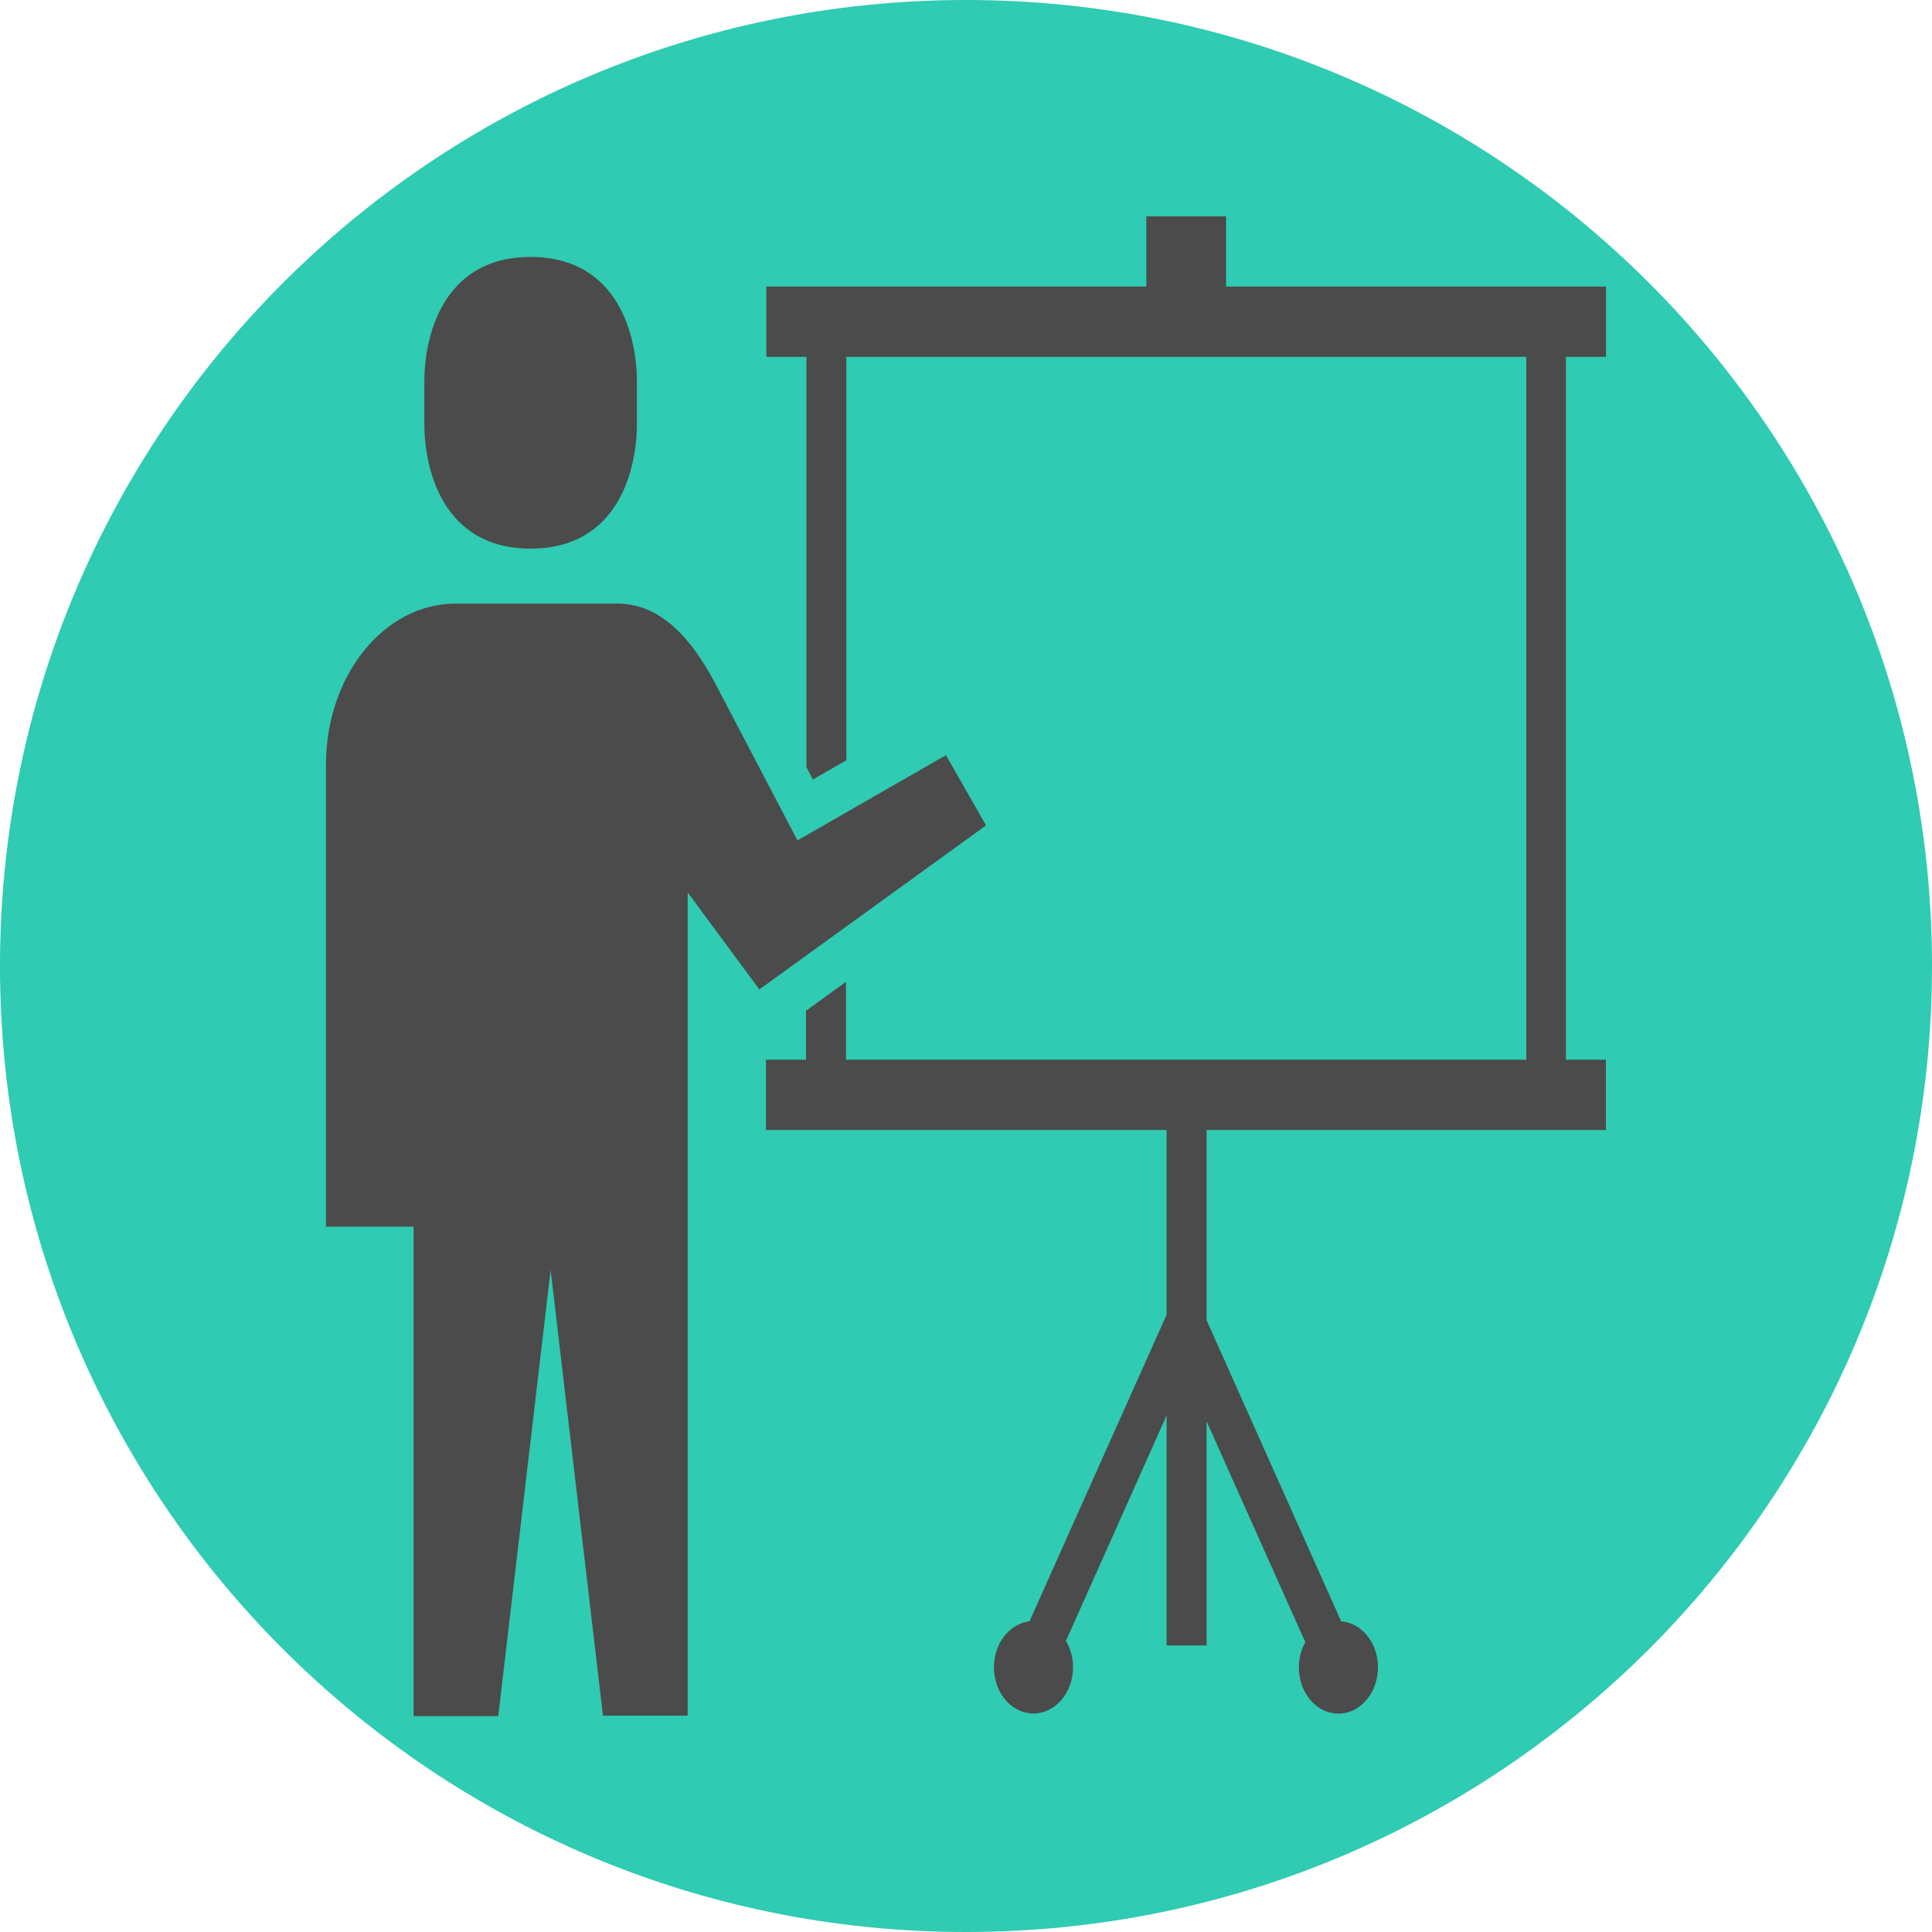
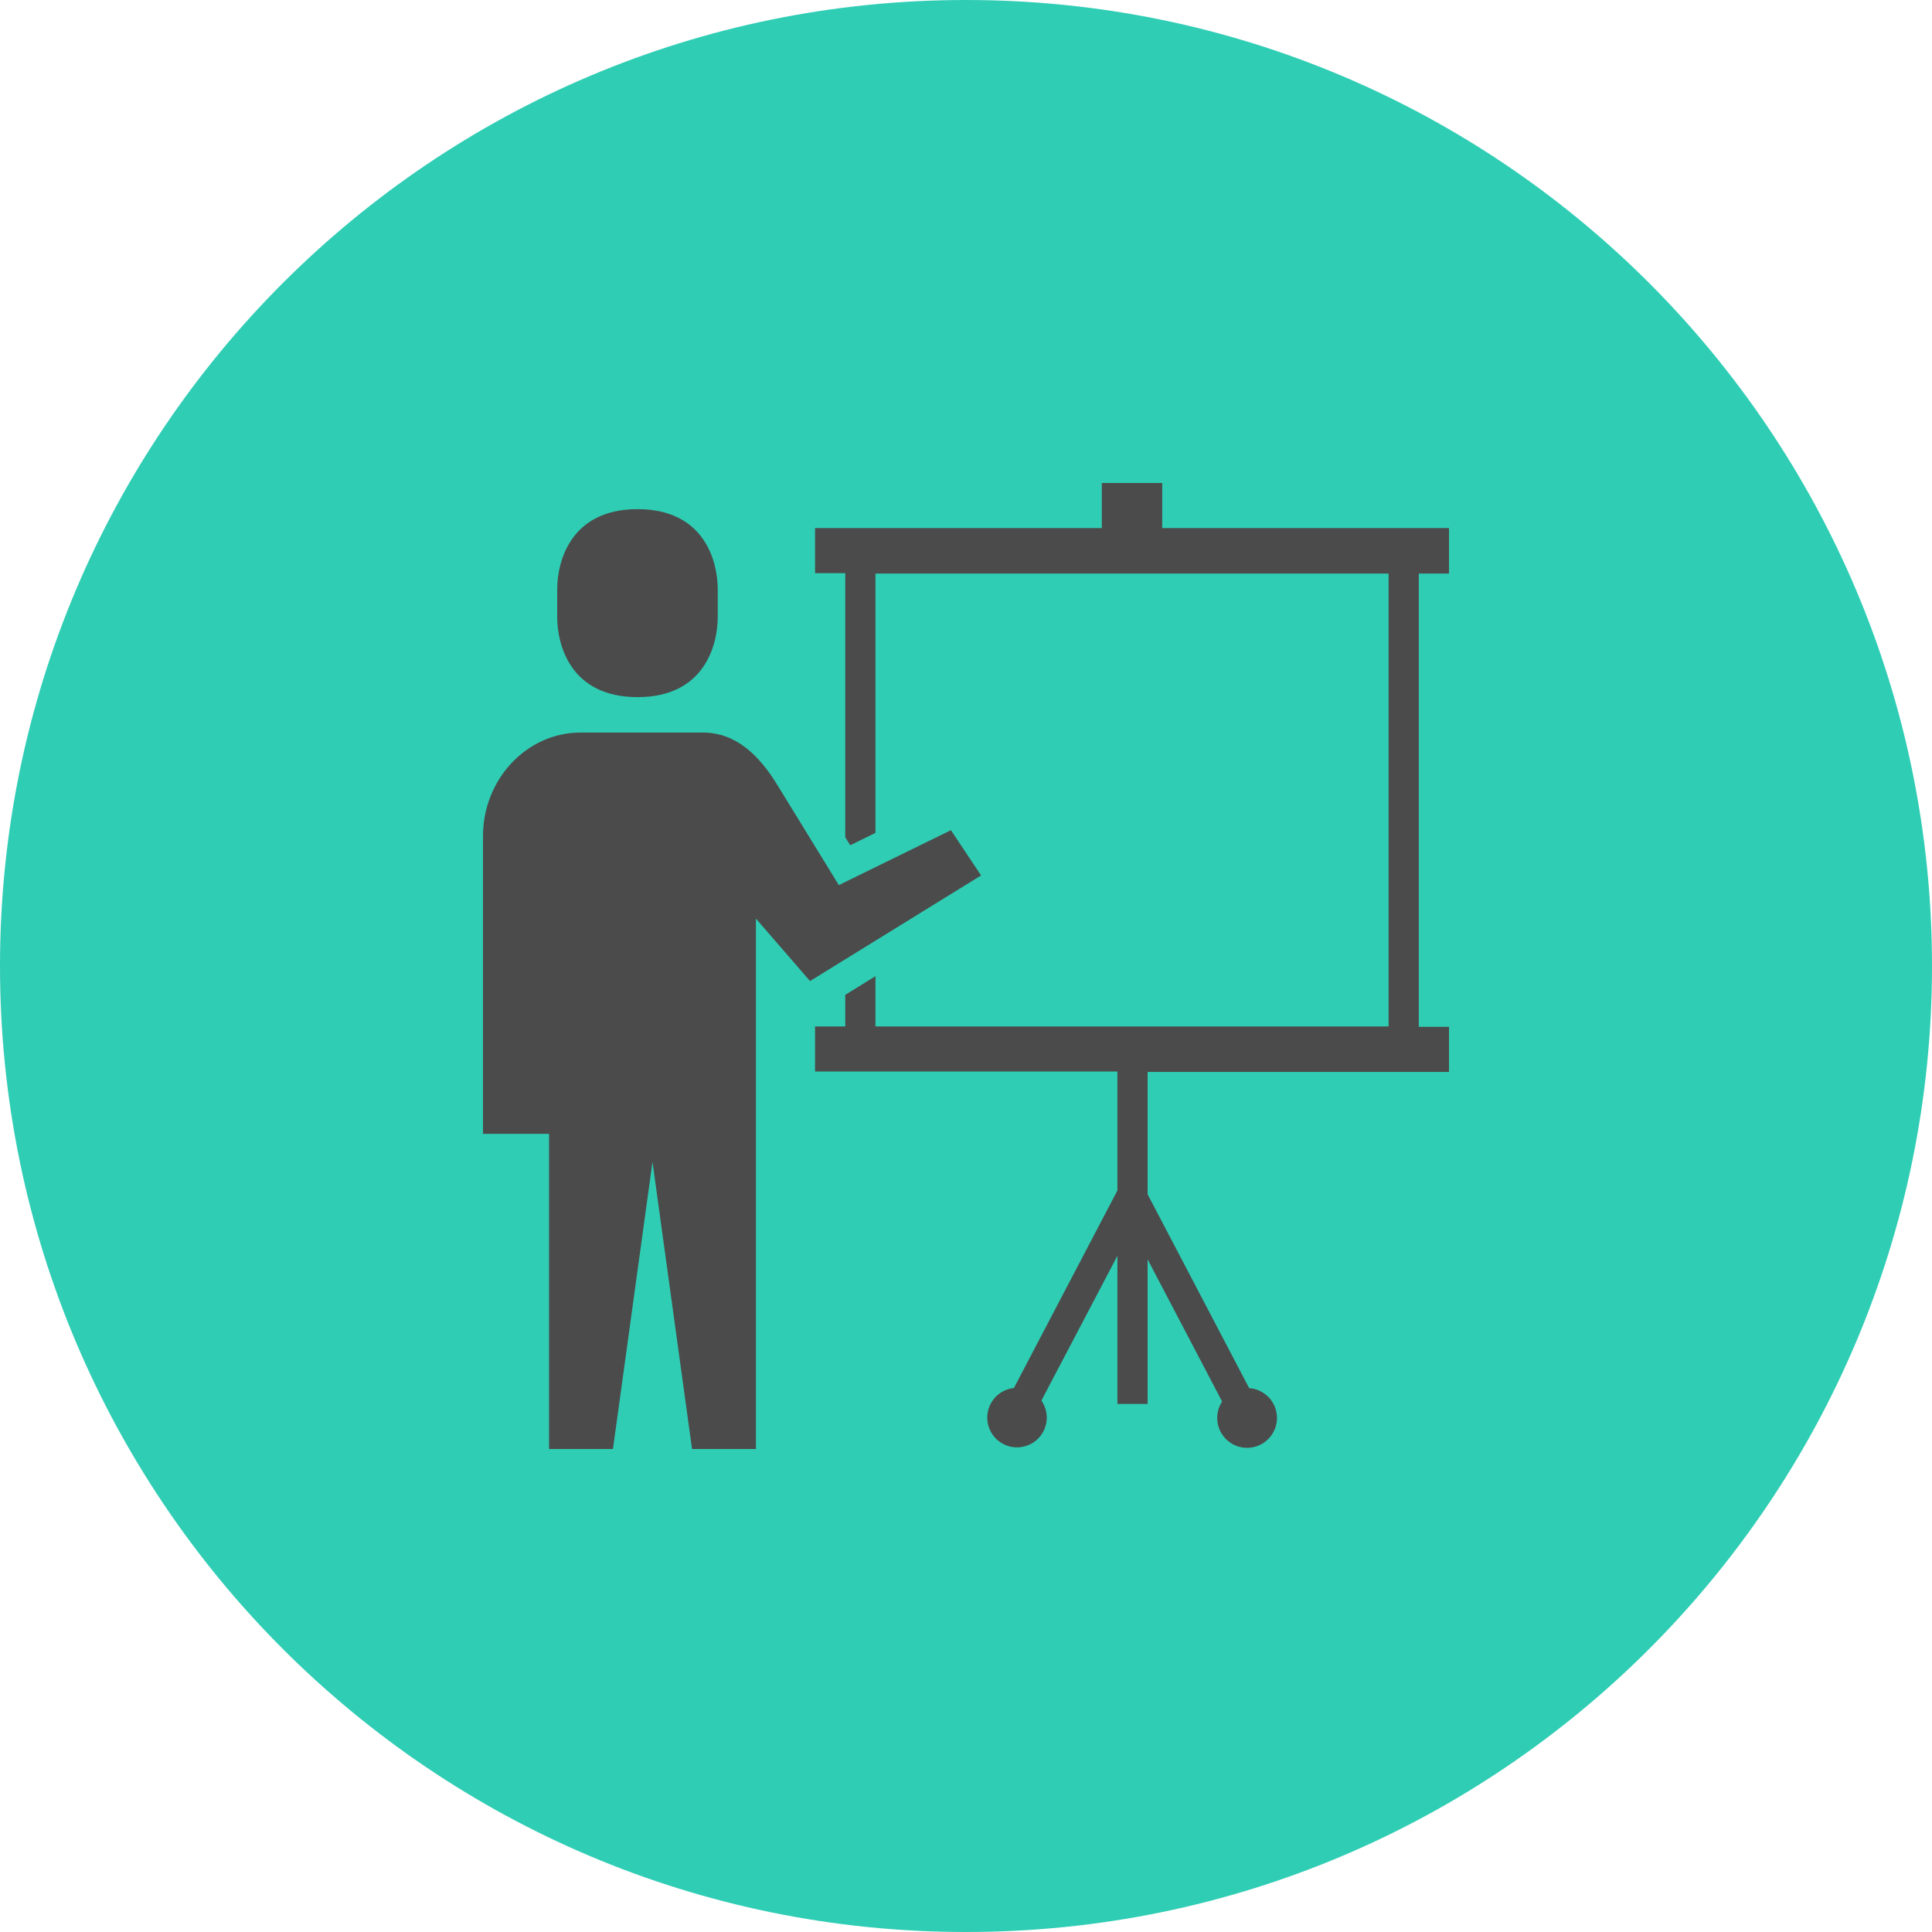
- <svg xmlns="http://www.w3.org/2000/svg" id="レイヤー_1" data-name="レイヤー 1" viewBox="0 0 300 300">
+ <svg xmlns="http://www.w3.org/2000/svg" id="_2" data-name="2" viewBox="0 0 300 300">
  <defs>
-     <style>.cls-1{fill:#2fcbb2;}.cls-2{fill:#4b4b4b;}</style>
+     <style>.cls-1{fill:#2fcdb4;}.cls-2{fill:#4b4b4b;}</style>
  </defs>
  <circle class="cls-1" cx="150" cy="150" r="150" />
-   <path class="cls-2" d="M82.39,85.19c13.76,0,16.51-12.52,16.51-19.34V59.24c0-6.83-2.76-19.34-16.51-19.34s-16.5,12.51-16.5,19.34v6.61C65.89,72.67,68.64,85.19,82.39,85.19Z" />
-   <path class="cls-2" d="M146.89,117.26,123.83,130.5l-12.65-24.15c-3.71-7.09-8.5-12.62-15.31-12.62H70.73c-11.1,0-20.11,11.18-20.11,25v71.75h13.6v76H77.37L85.5,197.2l8.13,69.21h13.15V138.57l11.13,15.07,35.2-25.47Z" />
-   <path class="cls-2" d="M249.38,55.42V44.5h-59V33.59H178V44.5h-59V55.42h6.22v63.69l1,1.94,5.2-3V55.42H237V164.55H131.37v-12.1l-6.21,4.5v7.6h-6.22v10.92h62.21v28.68l-21.29,47.61c-3.09.37-5.52,3.4-5.52,7.12,0,4,2.75,7.19,6.14,7.19s6.14-3.22,6.14-7.19a8,8,0,0,0-1.1-4.09l15.63-35V255.5h6.21V220.7L202.69,255a8.09,8.09,0,0,0-1,3.9c0,4,2.75,7.19,6.14,7.19s6.14-3.22,6.14-7.19c0-3.8-2.53-6.89-5.72-7.14L187.36,205V175.47h62V164.55h-6.21V55.42Z" />
+   <path class="cls-2" d="M99,108.25c10.38,0,12.45-8.07,12.45-12.47V91.53c0-4.4-2.08-12.47-12.45-12.47S86.52,87.13,86.52,91.53v4.25C86.52,100.18,88.6,108.25,99,108.25Z" />
+   <path class="cls-2" d="M147.66,128.91l-17.41,8.53-9.55-15.56c-2.8-4.57-6.41-8.13-11.55-8.13h-19C81.79,113.75,75,121,75,129.83v46.23H85.26V225h9.92l6.14-44.59L107.46,225h9.92V142.64l8.4,9.7,26.56-16.4Z" />
+   <path class="cls-2" d="M225,89.06V82H180.47V75h-9.38v7H126.56v7h4.69v41l.77,1.25,3.92-1.92V89.06h79.68v70.32H135.94v-7.8l-4.69,2.9v4.9h-4.69v7h46.95v18.48l-16.07,30.67a4.62,4.62,0,1,0,4.27,1.95L173.51,195v23h4.69V195.55l11.57,22.08a4.64,4.64,0,1,0,4.2-2.08l-15.77-30.1v-19H225v-7h-4.69V89.06Z" />
</svg>
